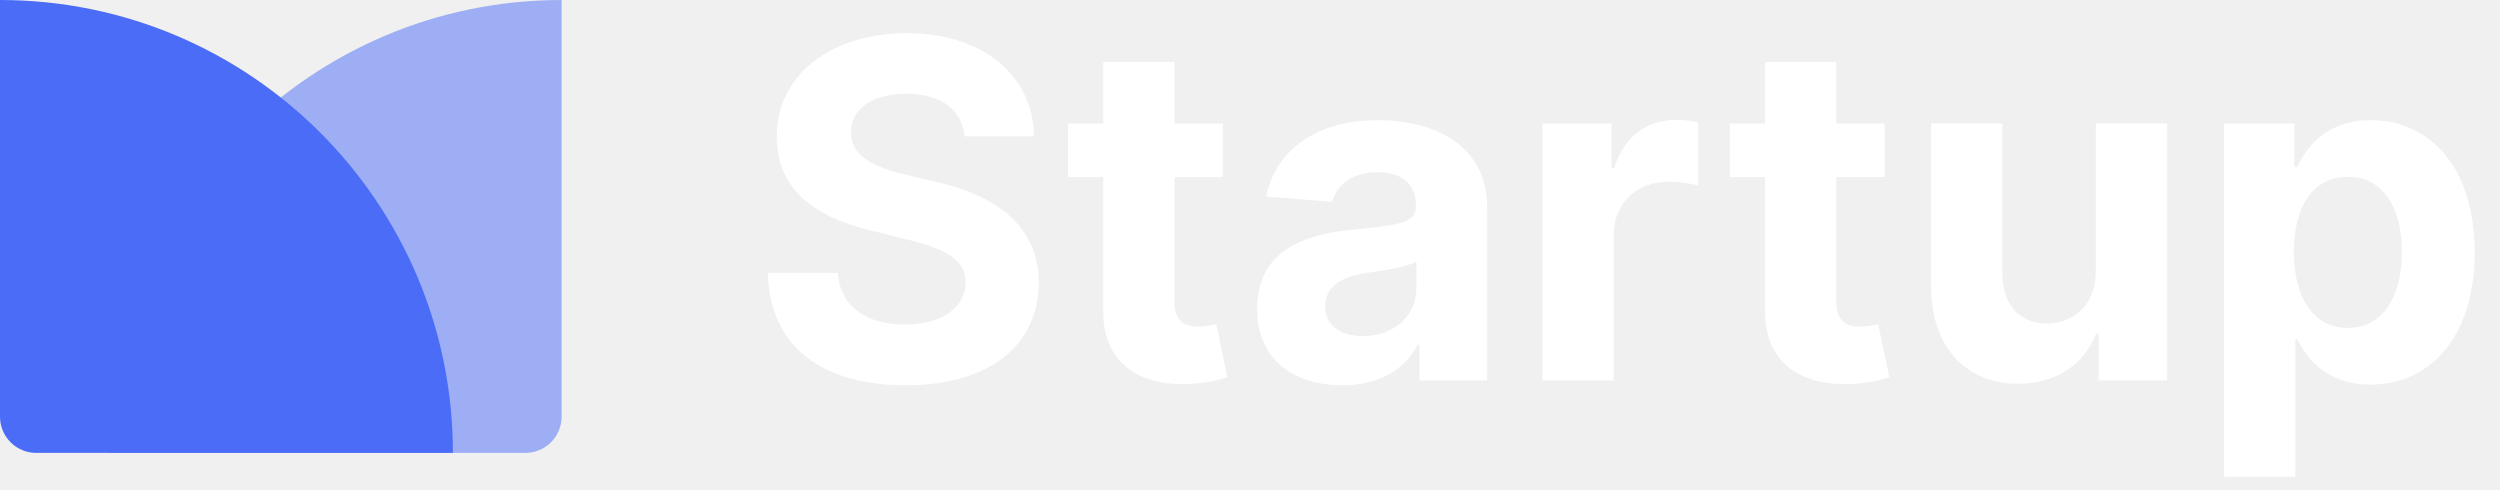
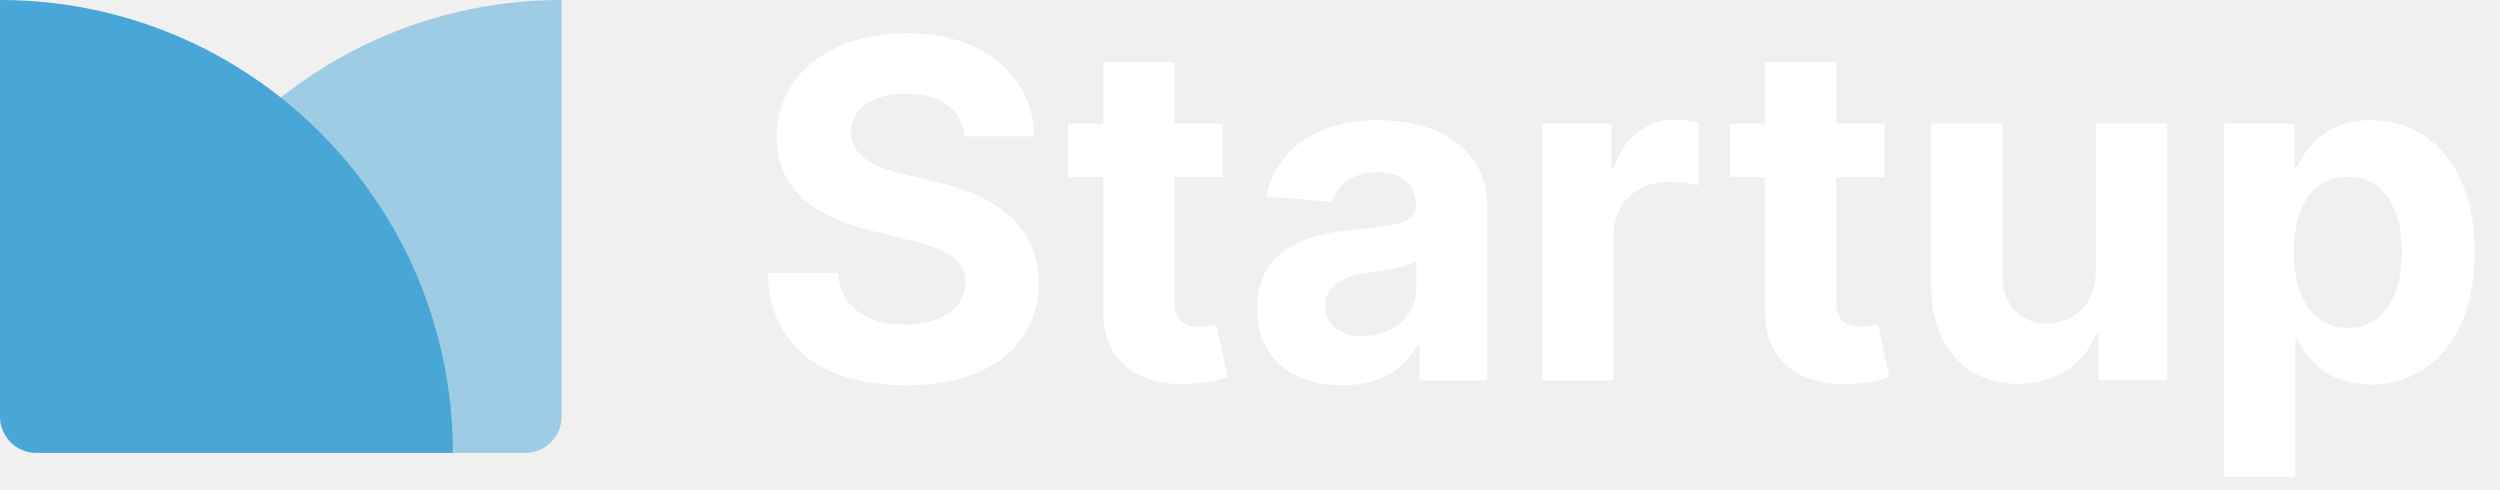
<svg xmlns="http://www.w3.org/2000/svg" fill="none" height="27" viewBox="0 0 138 27" width="138">
  <path d="m53.248 7.529h3.832c-.055-3.37-2.825-5.697-7.035-5.697-4.146 0-7.183 2.29-7.165 5.724-.009 2.788 1.957 4.386 5.152 5.152l2.059.517c2.059.498 3.204 1.089 3.213 2.364-.009 1.385-1.32 2.327-3.352 2.327-2.077 0-3.573-.96-3.702-2.853h-3.869c.102 4.09 3.028 6.205 7.617 6.205 4.616 0 7.331-2.207 7.34-5.669-.009-3.148-2.382-4.82-5.669-5.558l-1.699-.406c-1.643-.379-3.019-.988-2.991-2.345 0-1.219 1.08-2.114 3.038-2.114 1.911 0 3.084.868 3.232 2.354zm14.249-.711h-2.668v-3.398h-3.933v3.398h-1.939v2.955h1.939v7.386c-.018 2.779 1.874 4.155 4.727 4.035 1.016-.037 1.736-.24 2.133-.369l-.619-2.927c-.194.037-.609.129-.979.129-.785 0-1.329-.295-1.329-1.385v-6.869h2.668zm6.606 14.45c2.096 0 3.453-.914 4.146-2.234h.111v1.967h3.73v-9.565c0-3.379-2.862-4.801-6.02-4.801-3.398 0-5.632 1.625-6.177 4.21l3.638.295c.268-.942 1.108-1.634 2.521-1.634 1.339 0 2.105.674 2.105 1.837v.055c0 .914-.97 1.034-3.435 1.274-2.807.259-5.327 1.2-5.327 4.367 0 2.807 2.003 4.229 4.709 4.229zm1.126-2.715c-1.21 0-2.077-.563-2.077-1.643 0-1.108.914-1.653 2.299-1.847.859-.12 2.262-.323 2.733-.637v1.505c0 1.486-1.228 2.622-2.955 2.622zm9.912 2.447h3.933v-8.023c0-1.745 1.274-2.945 3.01-2.945.545 0 1.293.092 1.662.212v-3.49c-.351-.083-.84-.138-1.237-.138-1.588 0-2.89.923-3.407 2.678h-.148v-2.474h-3.813zm18.893-14.182h-2.668v-3.398h-3.934v3.398h-1.939v2.955h1.939v7.386c-.018 2.779 1.874 4.155 4.728 4.035 1.015-.037 1.735-.24 2.132-.369l-.618-2.927c-.194.037-.61.129-.979.129-.785 0-1.329-.295-1.329-1.385v-6.869h2.668zm11.656 8.143c.01 1.902-1.292 2.899-2.705 2.899-1.486 0-2.447-1.043-2.456-2.715v-8.328h-3.933v9.03c.009 3.315 1.948 5.337 4.801 5.337 2.133 0 3.666-1.099 4.303-2.761h.147v2.576h3.777v-14.182h-3.934zm7.08 11.357h3.933v-7.59h.12c.545 1.182 1.736 2.502 4.026 2.502 3.231 0 5.752-2.558 5.752-7.303 0-4.875-2.632-7.294-5.743-7.294-2.373 0-3.509 1.413-4.035 2.567h-.175v-2.382h-3.878zm3.85-12.409c0-2.53 1.071-4.146 2.982-4.146 1.948 0 2.982 1.69 2.982 4.146 0 2.474-1.052 4.192-2.982 4.192-1.893 0-2.982-1.662-2.982-4.192z" fill="#fff" />
-   <g fill="#4a6cf7">
+   <g fill="#49A7D7">
    <path d="m0 0c13.807 0 25 11.193 25 25h-23c-1.105 0-2-.895-2-2z" />
    <path d="m6 25c0-13.807 11.193-25 25-25v23c0 1.105-.895 2-2 2z" opacity=".5" />
  </g>
</svg>
